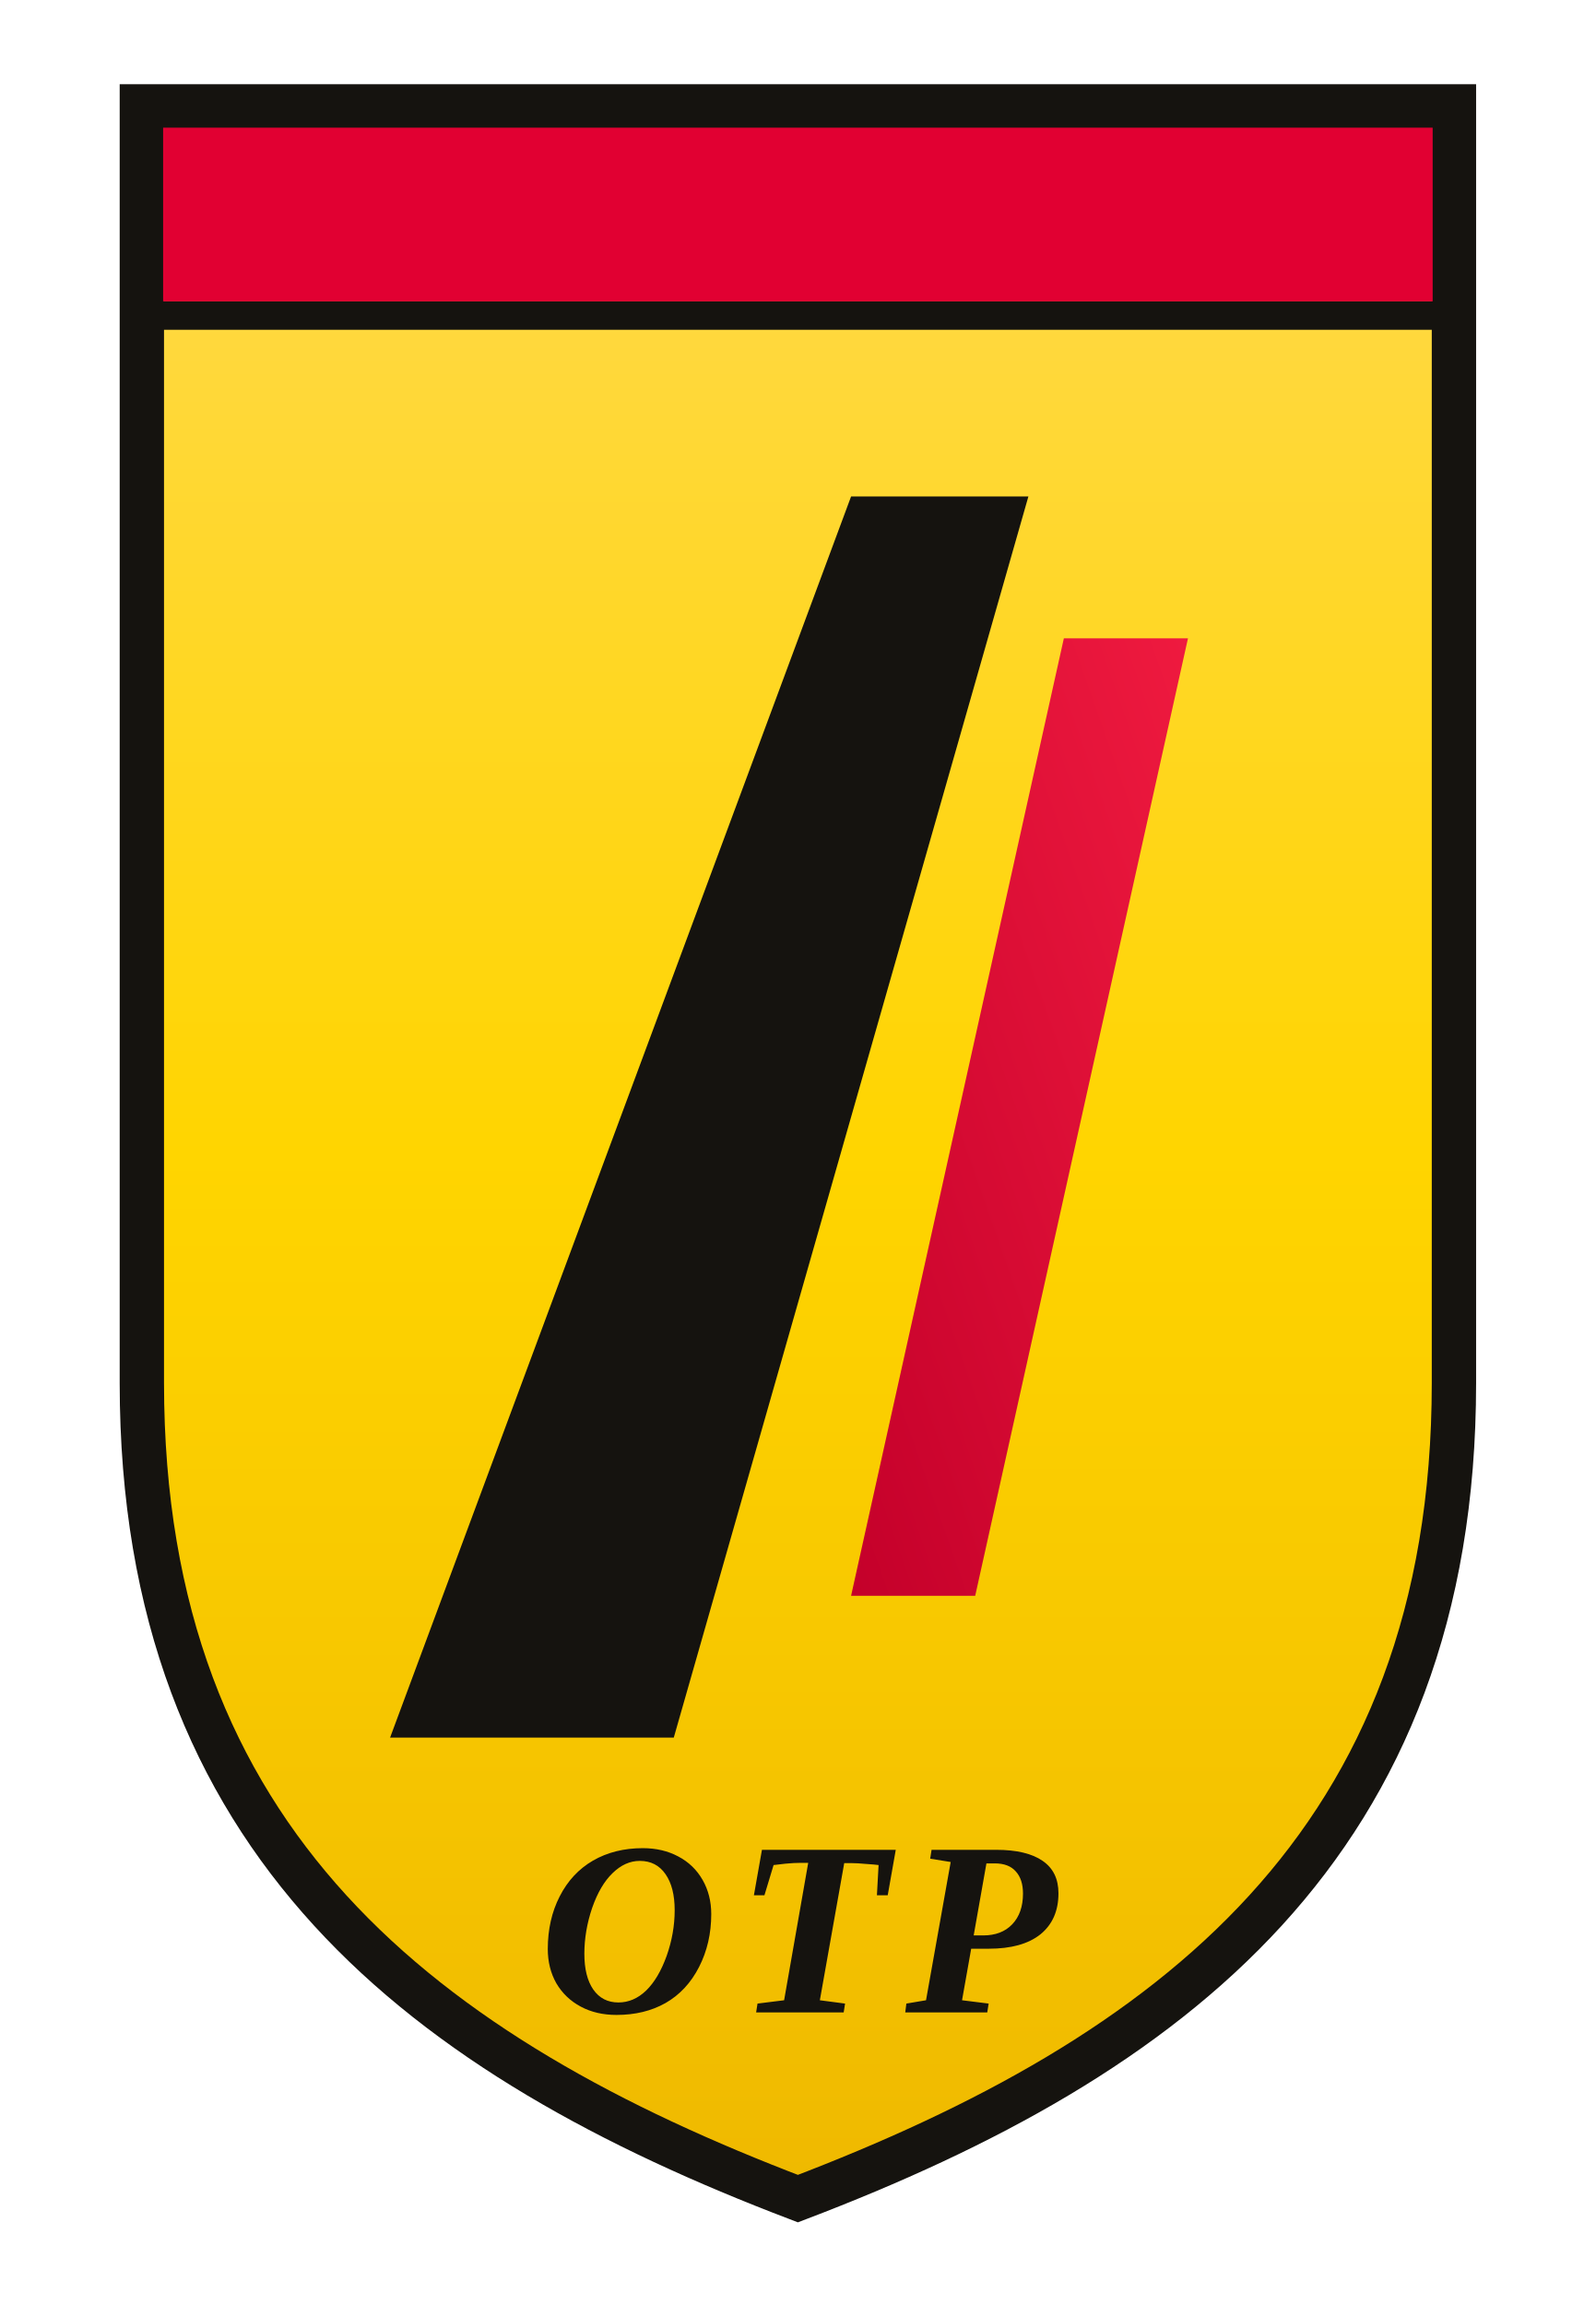
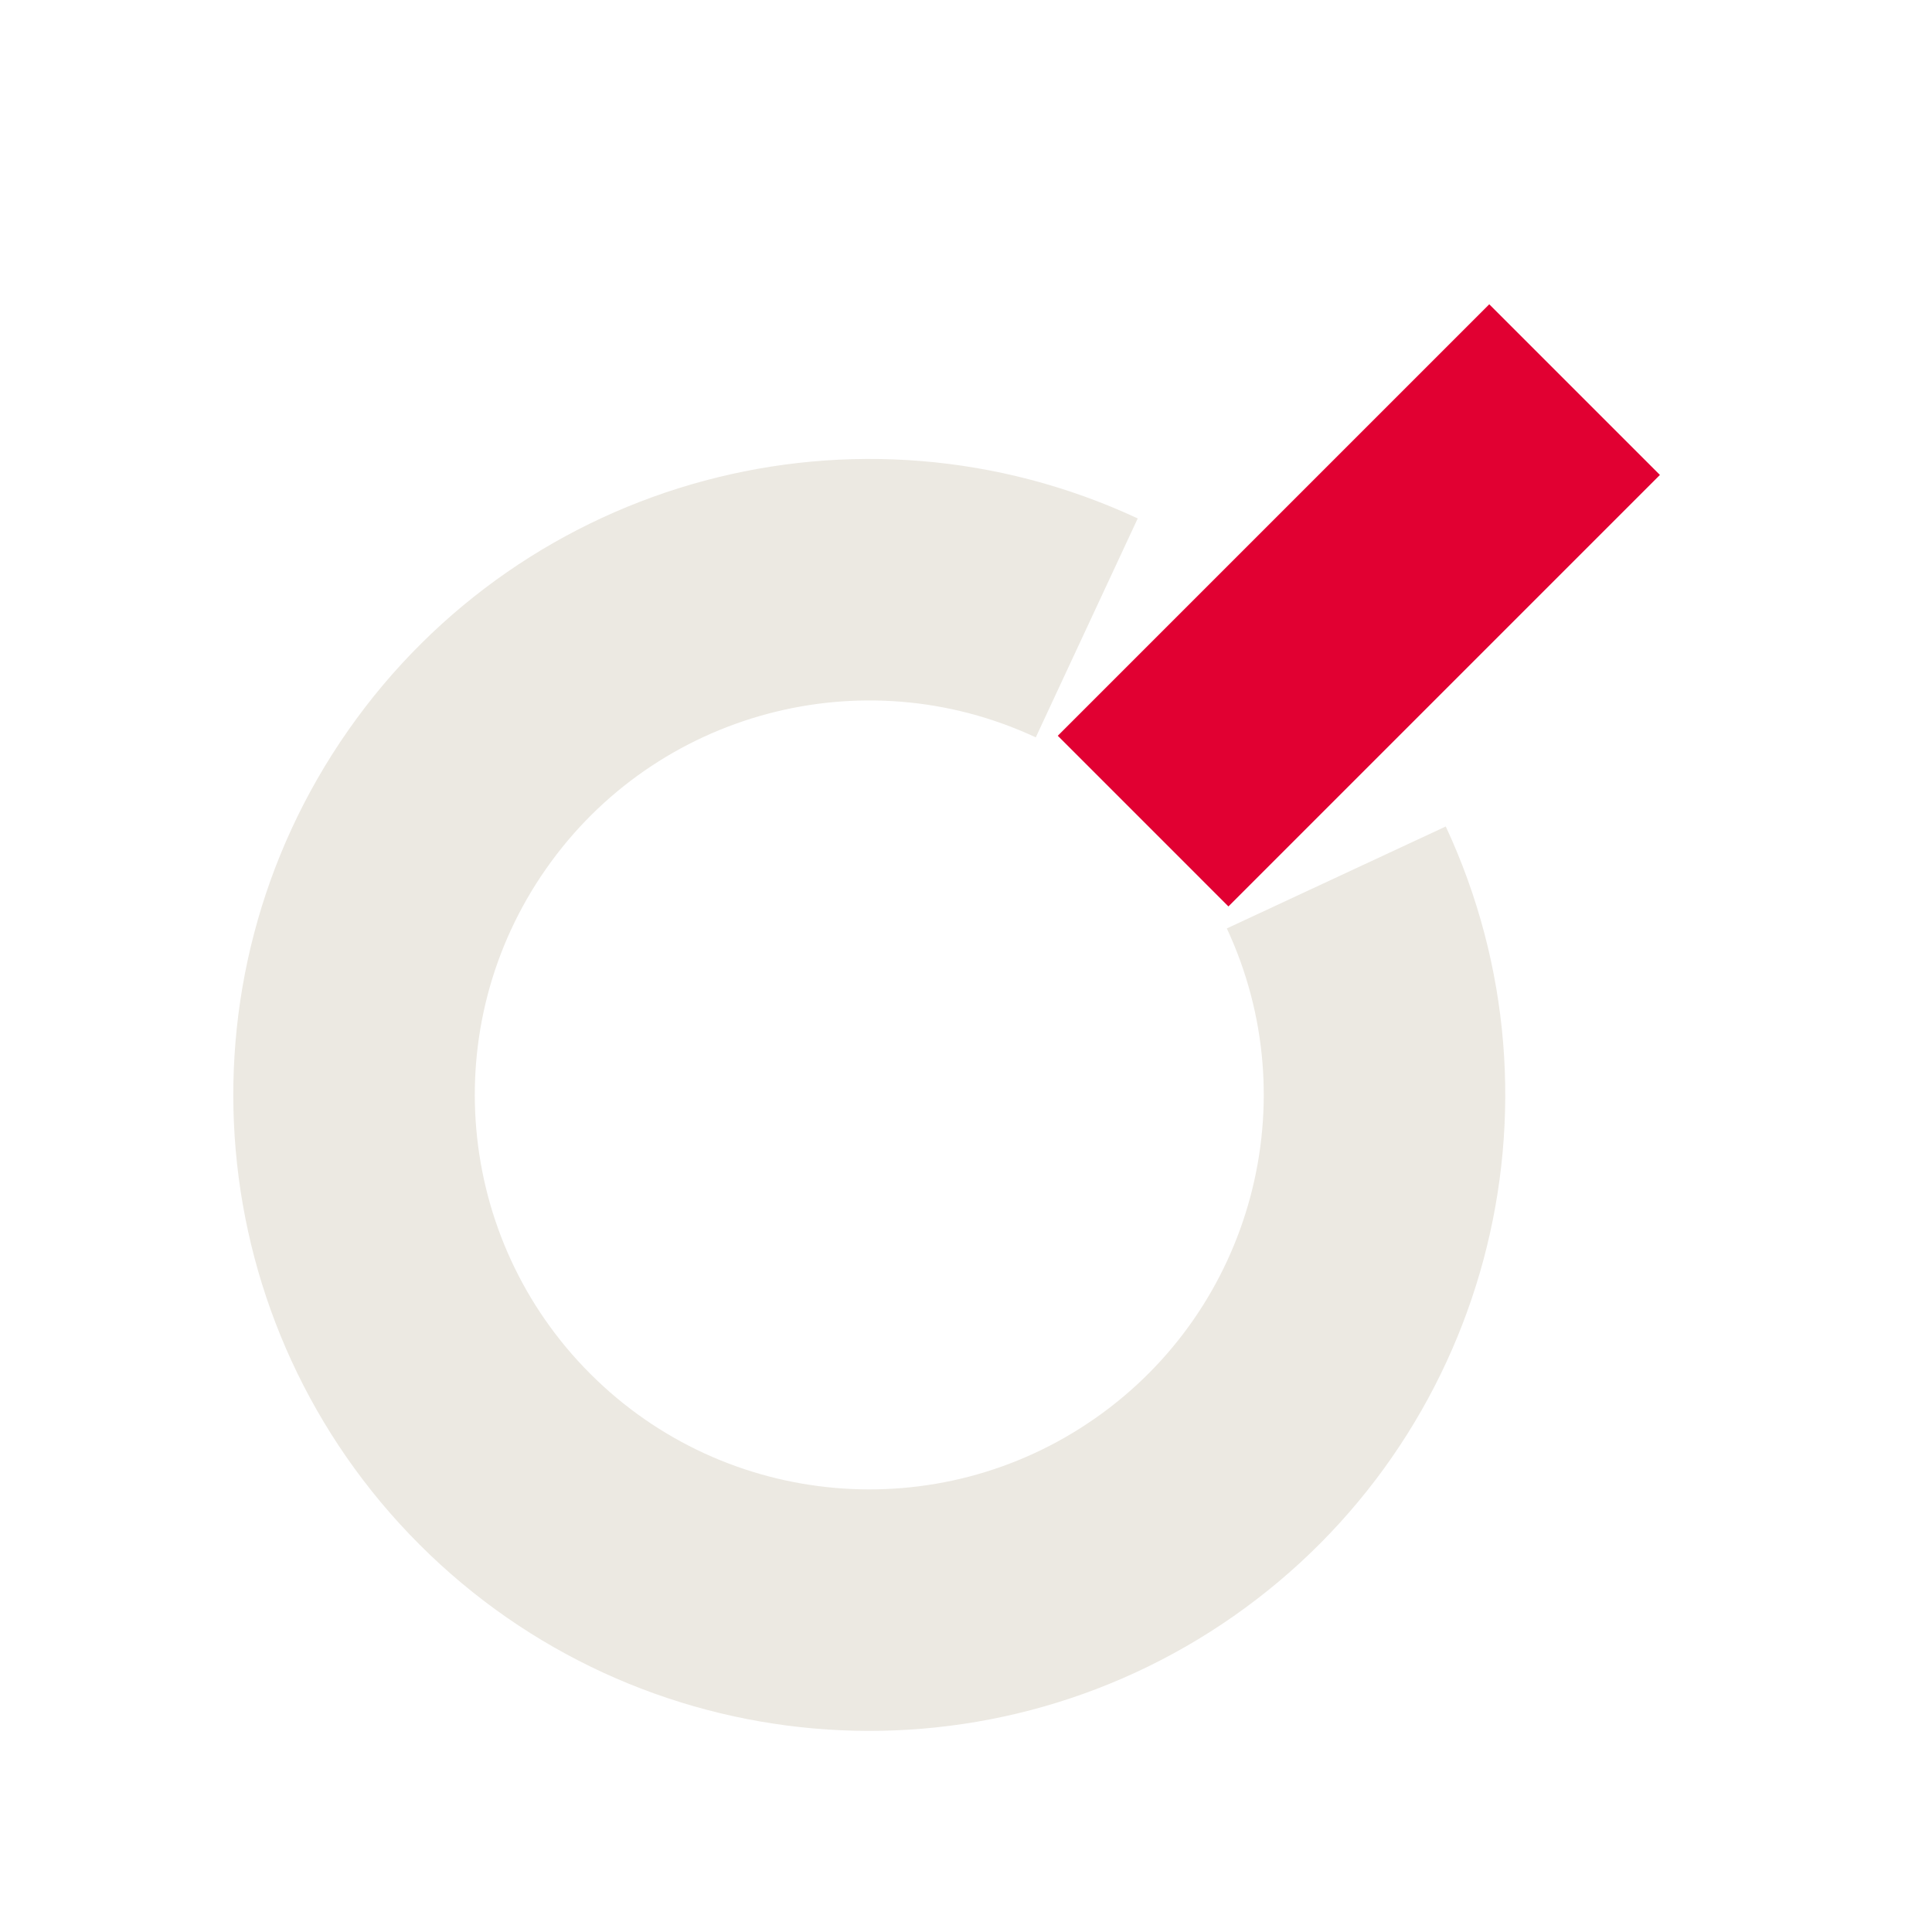
- <svg xmlns="http://www.w3.org/2000/svg" viewBox="0 0 90 130" role="img" aria-label="The Off-Track Playbook crest: a yellow racing shield with italic speed blades and OTP monogram">
-   <defs>
-     <linearGradient id="otp-field" x1="0" y1="0" x2="0" y2="1">
-       <stop offset="0" stop-color="#ffd94d" />
-       <stop offset="0.5" stop-color="#ffd500" />
-       <stop offset="1" stop-color="#efb900" />
-     </linearGradient>
-     <linearGradient id="otp-blade" x1="0" y1="1" x2="1" y2="0">
-       <stop offset="0" stop-color="#c4002a" />
-       <stop offset="1" stop-color="#ef1a3f" />
-     </linearGradient>
-   </defs>
-   <path d="M 8 6 L 82 6 L 82 78 C 82 104 66 116 45 124 C 24 116 8 104 8 78 Z" fill="url(#otp-field)" stroke="#15130f" stroke-width="2.5" />
-   <path class="crest-band" d="M 9.2 7.2 L 80.8 7.2 L 80.8 17 L 9.2 17 Z" fill="#e10032" />
-   <rect x="9.2" y="17" width="71.6" height="1.6" fill="#15130f" />
-   <path class="crest-blade" d="M 22 98 L 48 28 L 58 28 L 38 98 Z" fill="#15130f" />
-   <path class="crest-blade" d="M 48 90 L 60 36 L 67 36 L 55 90 Z" fill="url(#otp-blade)" />
-   <text class="crest-text" x="45" y="113.5" text-anchor="middle" font-family="Fraunces, Georgia, 'Times New Roman', serif" font-style="italic" font-weight="650" font-size="14" letter-spacing="1" fill="#15130f">OTP</text>
+ <svg xmlns="http://www.w3.org/2000/svg" viewBox="0 0 120 120" role="img" aria-label="The Off-Track Playbook mark: a bold circuit ring broken open, with a red blade launching out of it">
+   <path class="mark-ring" d="M 67.5 39 A 32 32 0 1 0 83 54.5" fill="none" stroke="#ece9e2" stroke-width="15" />
+   <path class="mark-blade" d="M 65.7 45.7 L 92.5 18.9 L 103.1 29.5 L 76.3 56.3 Z" fill="#e10032" />
</svg>
